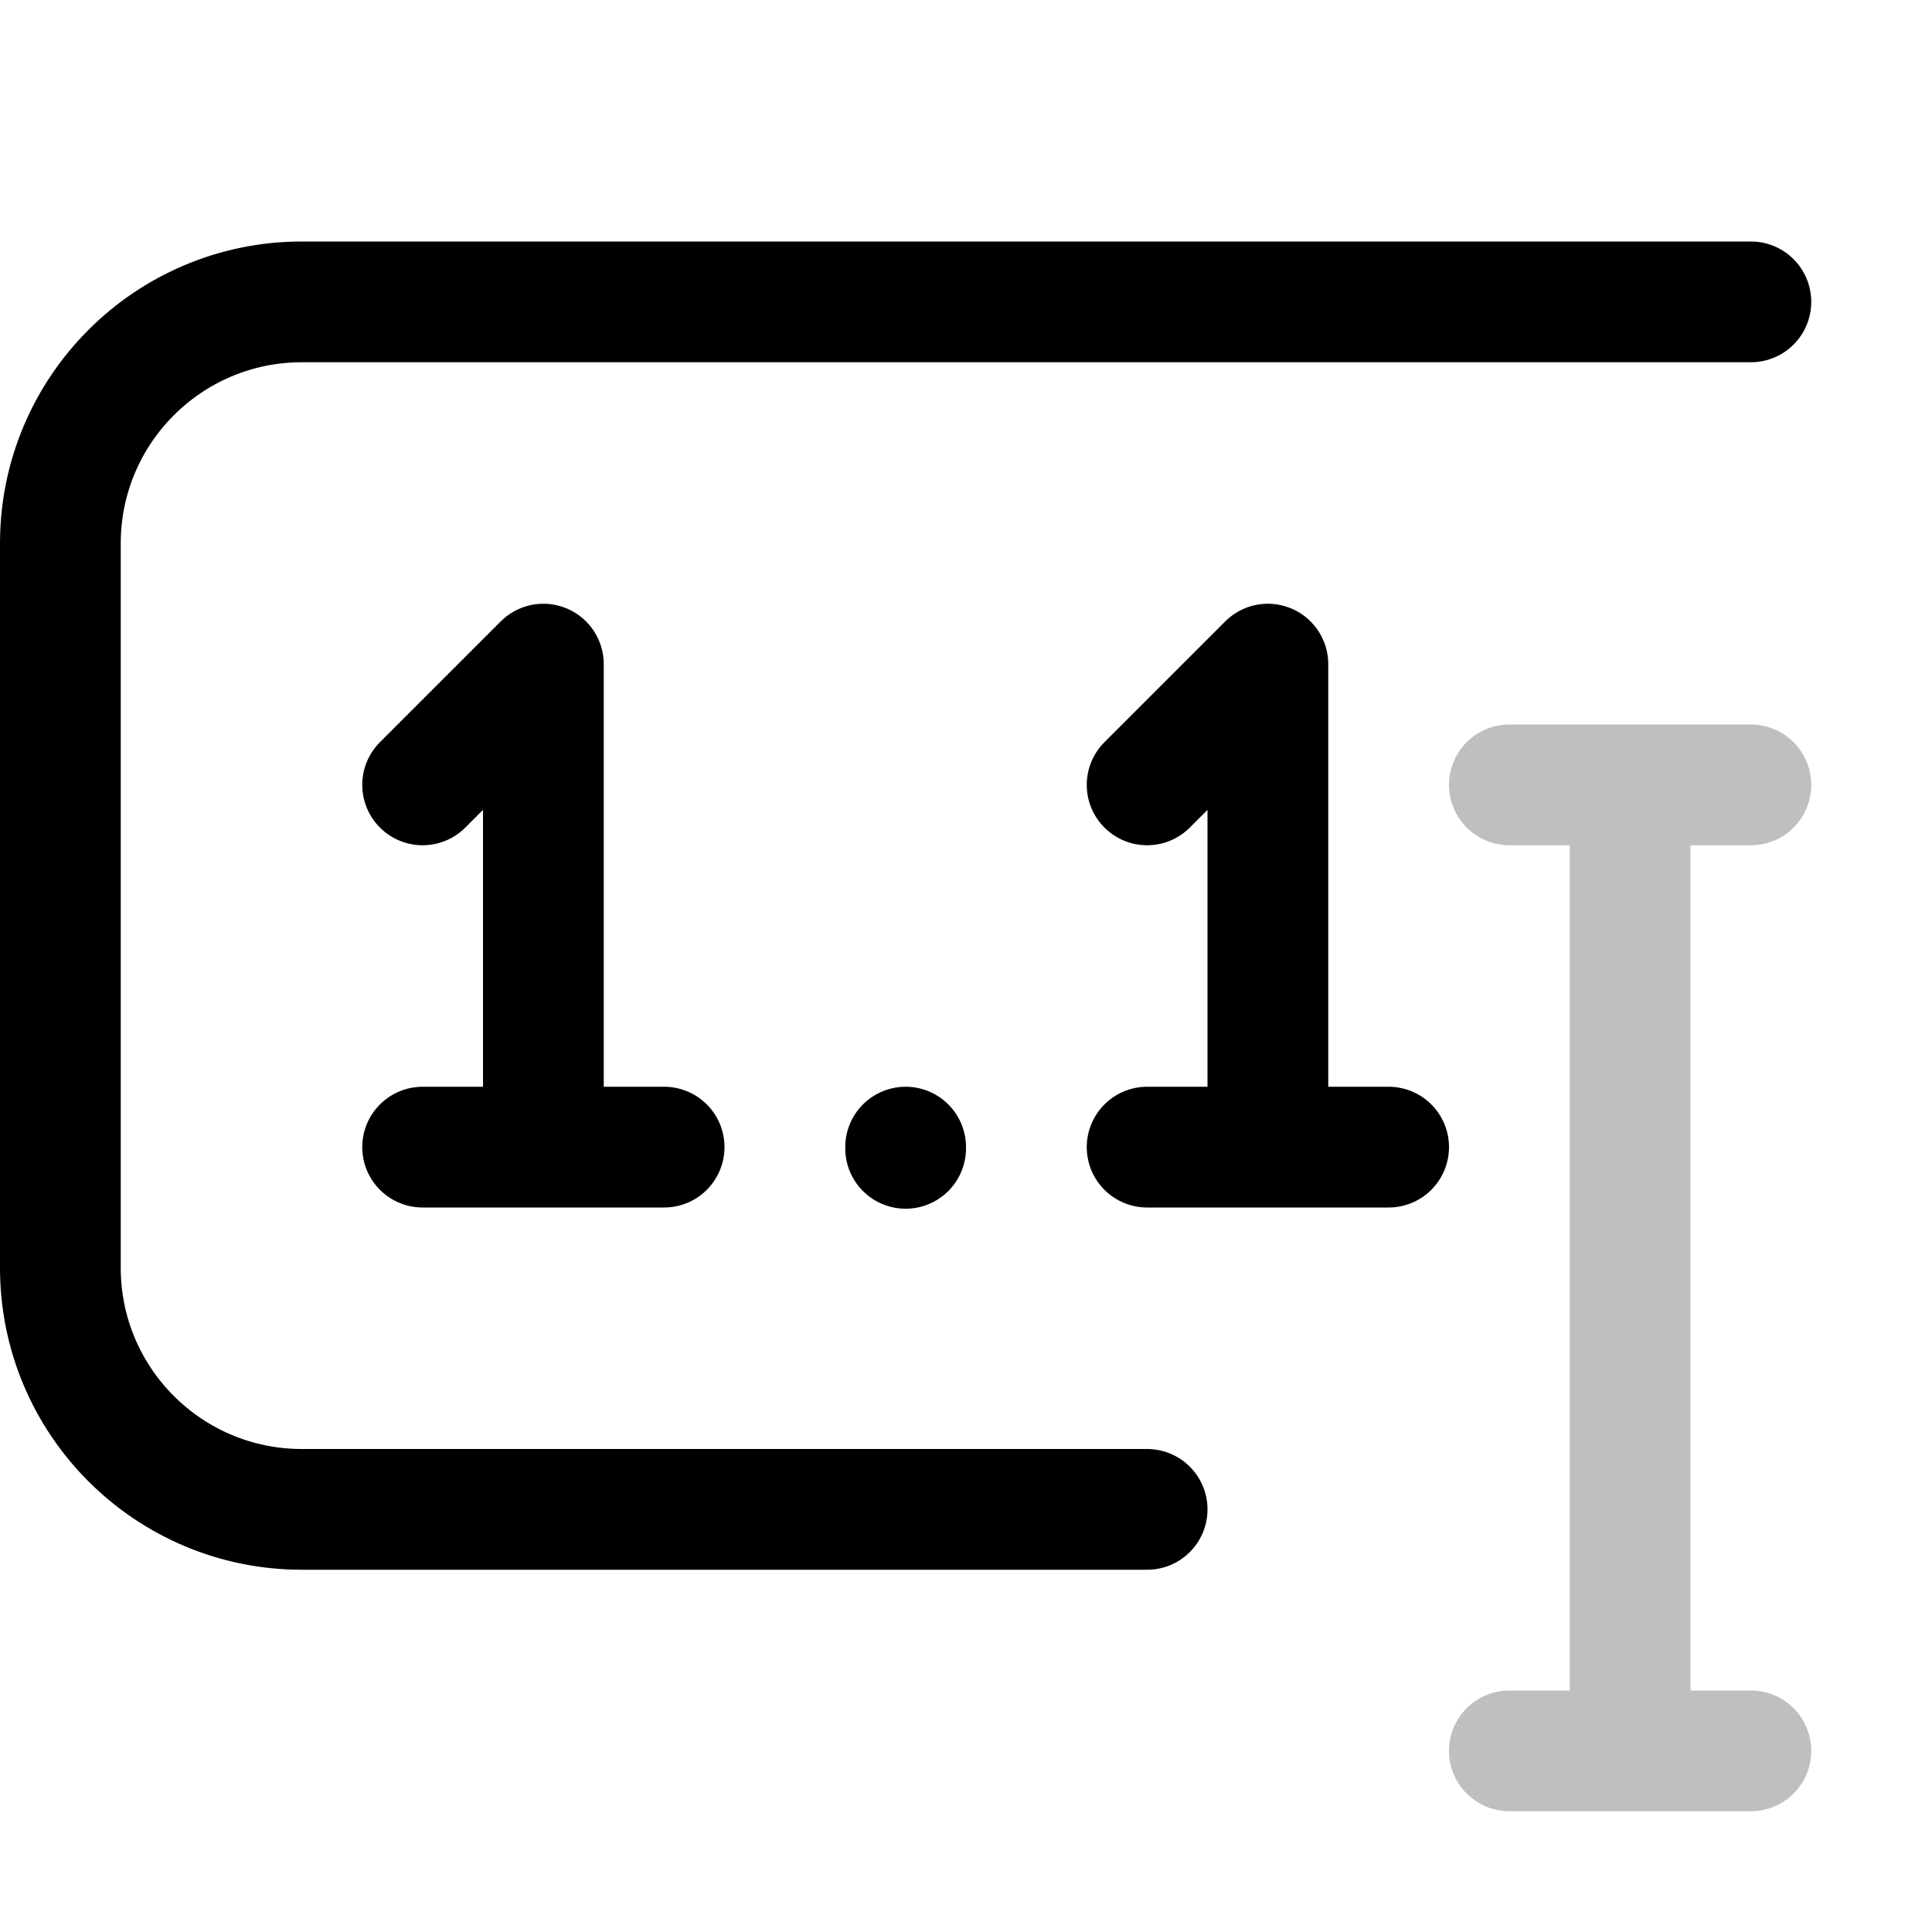
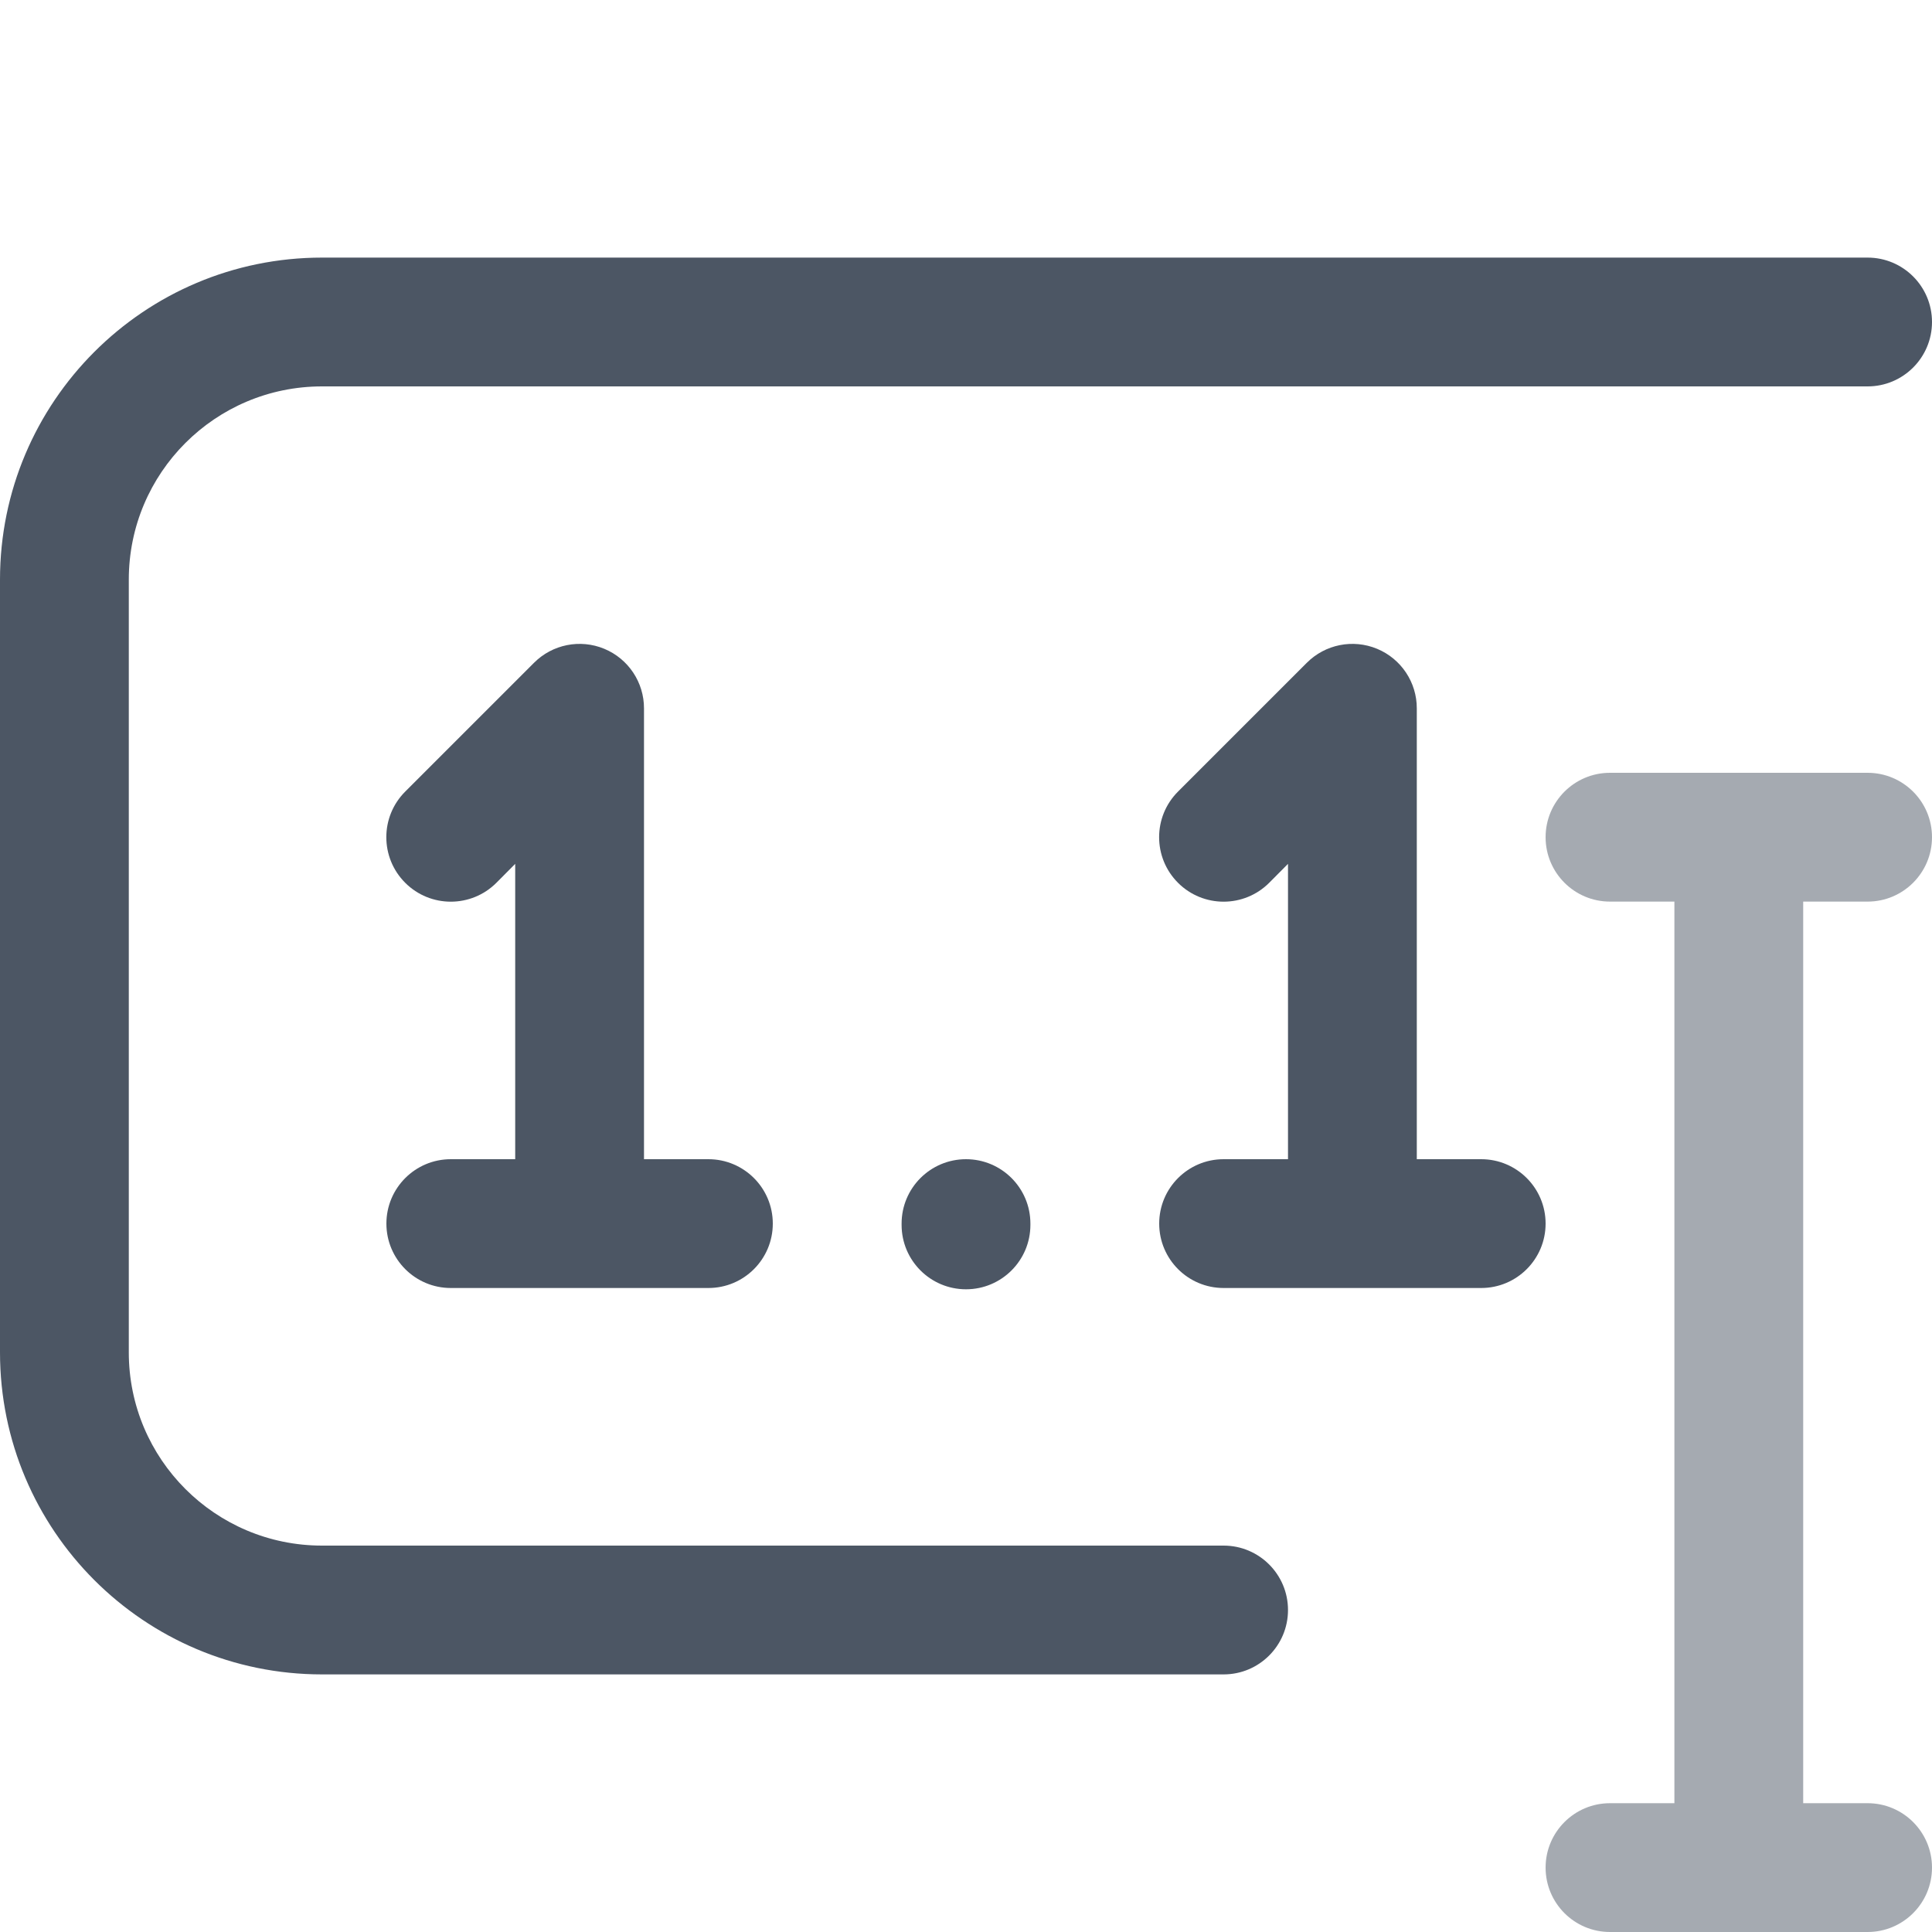
- <svg xmlns="http://www.w3.org/2000/svg" width="16" height="16" fill="none">
-   <path stroke="#000" stroke-linecap="round" stroke-linejoin="round" d="M3.5 9.5h1m1 0h-1m-1-3 1-1v4M9.5 9.5h1m1 0h-1m-1-3 1-1v4" />
-   <path stroke="#000" stroke-linecap="round" stroke-linejoin="round" stroke-opacity=".25" d="M12.5 6.5h1m1 0h-1m0 0v8m-1 0h2" />
-   <path stroke="#000" stroke-linecap="round" stroke-linejoin="round" d="M14.5 2.5h-12a2 2 0 0 0-2 2v6a2 2 0 0 0 2 2h7" />
-   <path stroke="#000" stroke-linecap="round" d="M7.5 9.5v.01" />
+ <svg xmlns="http://www.w3.org/2000/svg" width="15" height="15" fill="none">
+   <path fill="#4C5664" fill-opacity=".5" d="M12 6.5a.5.5 0 0 1 .5-.5h2a.5.5 0 0 1 0 1H14v7h.5a.5.5 0 0 1 0 1h-2a.5.5 0 0 1 0-1h.5V7h-.5a.5.5 0 0 1-.5-.5" />
+   <path fill="#4C5664" d="M0 4.5A2.5 2.5 0 0 1 2.5 2h12a.5.5 0 0 1 0 1h-12A1.5 1.5 0 0 0 1 4.5v6A1.5 1.5 0 0 0 2.5 12h7a.5.5 0 0 1 0 1h-7A2.5 2.5 0 0 1 0 10.5z" />
+   <path fill="#4C5664" d="M5 5.5a.5.5 0 0 0-.854-.354l-1 1a.5.5 0 1 0 .708.708L4 6.707V9h-.5a.5.5 0 0 0 0 1h2a.5.5 0 0 0 0-1H5zM11 5.5a.5.5 0 0 0-.854-.354l-1 1a.5.5 0 1 0 .708.708L10 6.707V9h-.5a.5.5 0 0 0 0 1h2a.5.5 0 0 0 0-1H11zM8 9.5a.5.5 0 0 0-1 0v.01a.5.5 0 0 0 1 0z" />
</svg>
